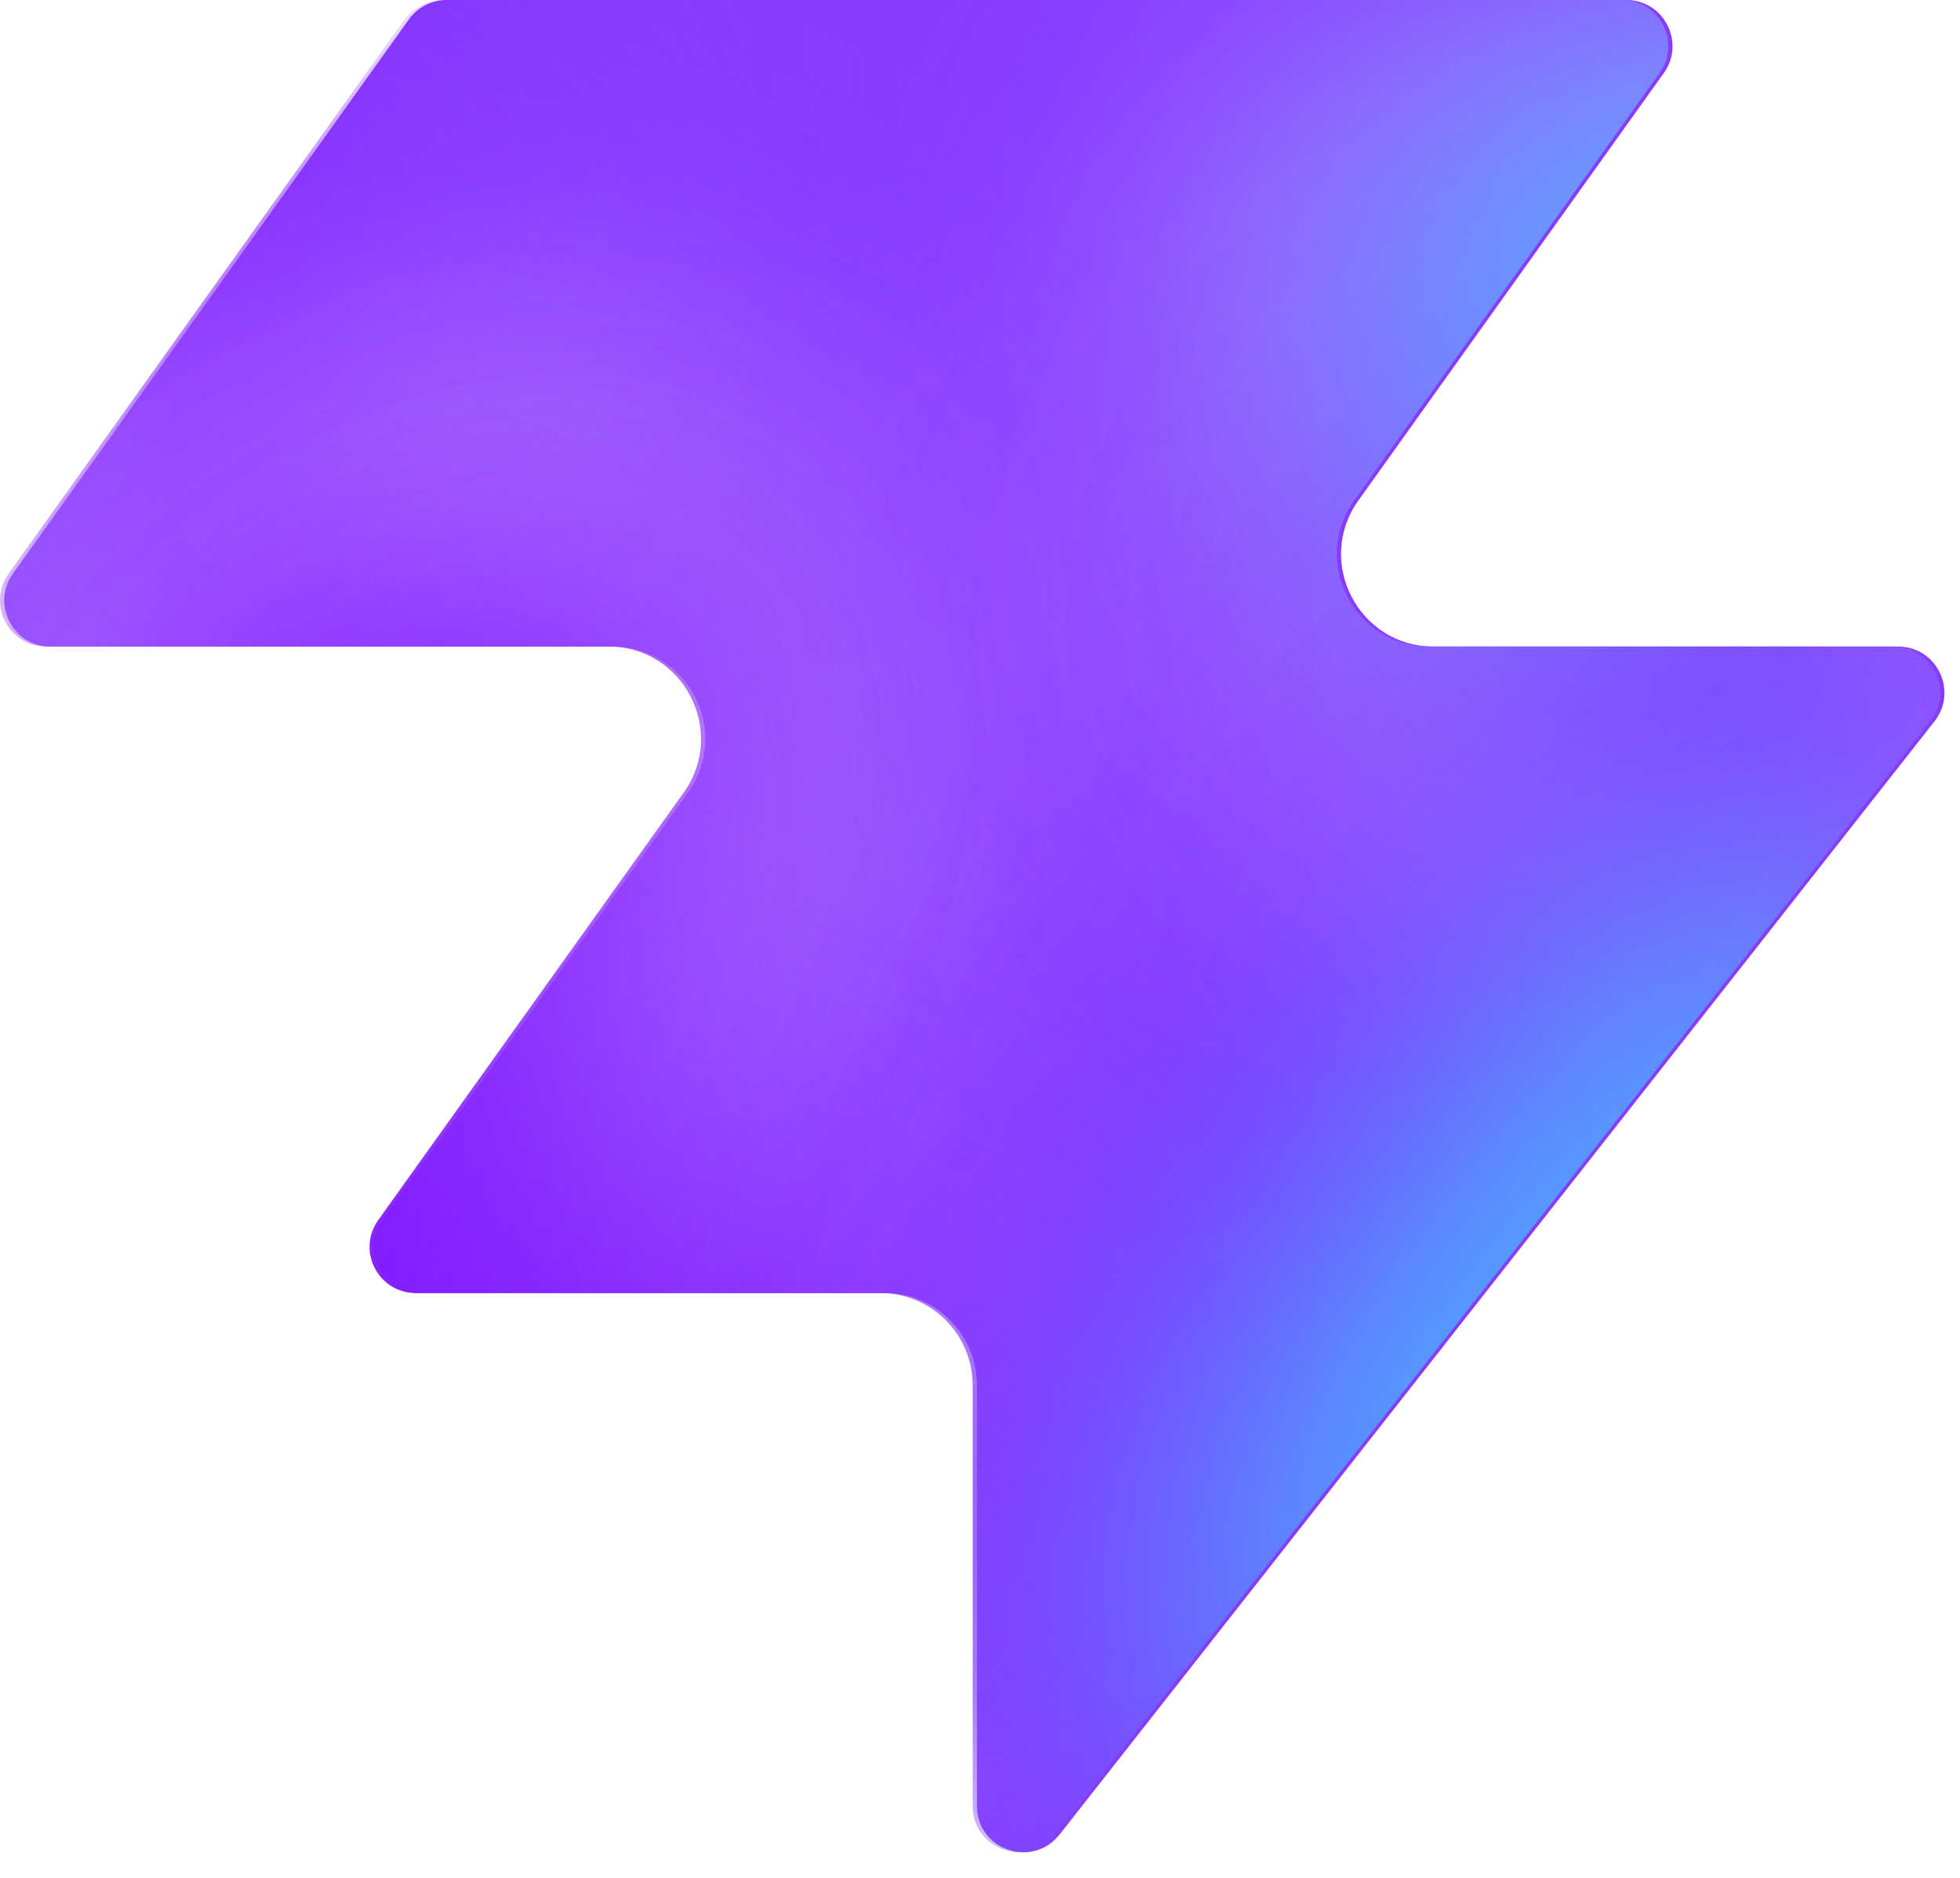
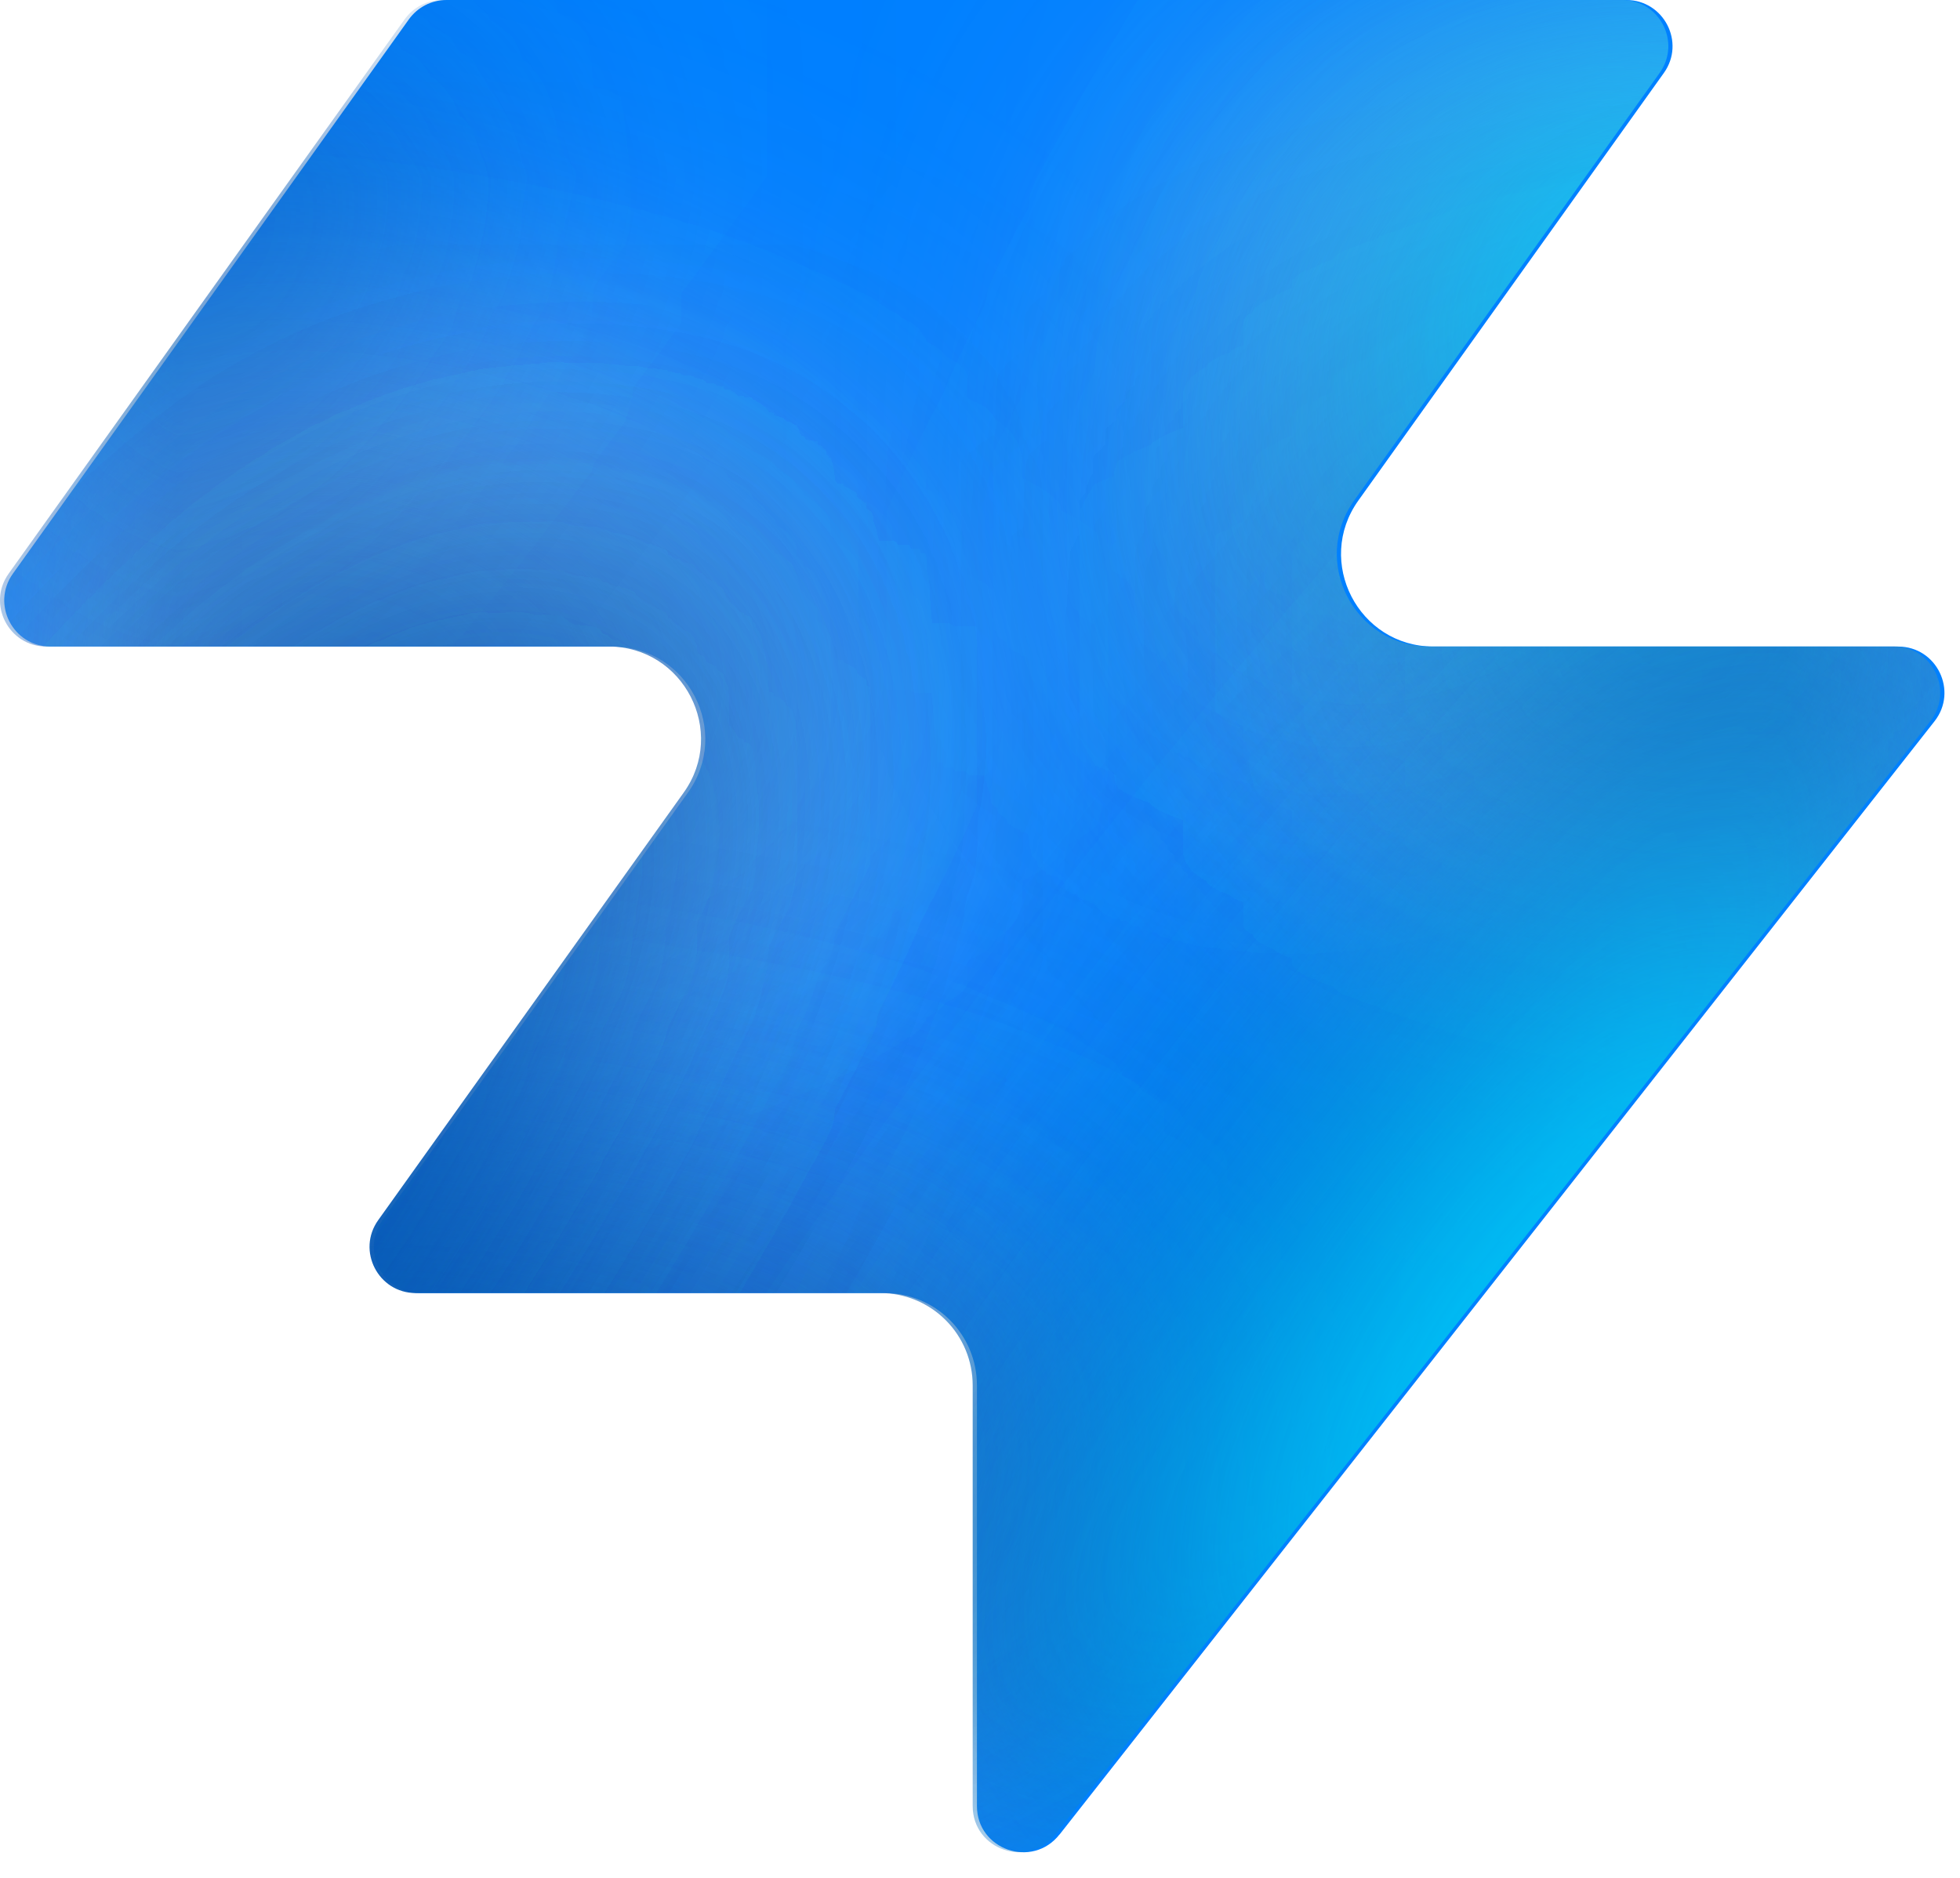
<svg xmlns="http://www.w3.org/2000/svg" width="48" height="46" fill="none" viewBox="0 0 48 46">
-   <path fill="#863bff" d="M25.946 44.938c-.664.845-2.021.375-2.021-.698V33.937a2.26 2.26 0 0 0-2.262-2.262H10.287c-.92 0-1.456-1.04-.92-1.788l7.48-10.471c1.07-1.497 0-3.578-1.842-3.578H1.237c-.92 0-1.456-1.04-.92-1.788L10.013.474c.214-.297.556-.474.92-.474h28.894c.92 0 1.456 1.04.92 1.788l-7.48 10.471c-1.07 1.498 0 3.579 1.842 3.579h11.377c.943 0 1.473 1.088.89 1.83L25.947 44.94z" style="fill:#863bff;fill:color(display-p3 .525 .23 1);fill-opacity:1" />
+   <path fill="#0080FF" d="M25.946 44.938c-.664.845-2.021.375-2.021-.698V33.937a2.26 2.26 0 0 0-2.262-2.262H10.287c-.92 0-1.456-1.04-.92-1.788l7.48-10.471c1.07-1.497 0-3.578-1.842-3.578H1.237c-.92 0-1.456-1.04-.92-1.788L10.013.474c.214-.297.556-.474.92-.474h28.894c.92 0 1.456 1.04.92 1.788l-7.48 10.471c-1.07 1.498 0 3.579 1.842 3.579h11.377c.943 0 1.473 1.088.89 1.83L25.947 44.94z" />
  <mask id="a" width="48" height="46" x="0" y="0" maskUnits="userSpaceOnUse" style="mask-type:alpha">
-     <path fill="#000" d="M25.842 44.938c-.664.844-2.021.375-2.021-.698V33.937a2.26 2.26 0 0 0-2.262-2.262H10.183c-.92 0-1.456-1.04-.92-1.788l7.48-10.471c1.07-1.498 0-3.579-1.842-3.579H1.133c-.92 0-1.456-1.04-.92-1.787L9.91.473c.214-.297.556-.474.92-.474h28.894c.92 0 1.456 1.04.92 1.788l-7.48 10.471c-1.07 1.498 0 3.578 1.842 3.578h11.377c.943 0 1.473 1.088.89 1.832L25.843 44.94z" style="fill:#000;fill-opacity:1" />
+     <path fill="#000" d="M25.842 44.938c-.664.844-2.021.375-2.021-.698V33.937a2.26 2.26 0 0 0-2.262-2.262H10.183c-.92 0-1.456-1.04-.92-1.788l7.48-10.471c1.07-1.498 0-3.579-1.842-3.579H1.133c-.92 0-1.456-1.04-.92-1.787L9.91.473c.214-.297.556-.474.92-.474h28.894c.92 0 1.456 1.04.92 1.788l-7.48 10.471c-1.07 1.498 0 3.578 1.842 3.578h11.377c.943 0 1.473 1.088.89 1.832L25.843 44.94z" />
  </mask>
  <g mask="url(#a)">
    <g filter="url(#b)">
-       <ellipse cx="5.508" cy="14.704" fill="#ede6ff" rx="5.508" ry="14.704" style="fill:#ede6ff;fill:color(display-p3 .927 .903 1);fill-opacity:1" transform="matrix(.00324 1 1 -.00324 -4.47 31.516)" />
+       <ellipse cx="5.508" cy="14.704" fill="#E0F2FE" rx="5.508" ry="14.704" transform="matrix(.00324 1 1 -.00324 -4.47 31.516)" />
    </g>
    <g filter="url(#c)">
-       <ellipse cx="10.399" cy="29.851" fill="#ede6ff" rx="10.399" ry="29.851" style="fill:#ede6ff;fill:color(display-p3 .927 .903 1);fill-opacity:1" transform="matrix(.00324 1 1 -.00324 -39.328 7.883)" />
+       <ellipse cx="10.399" cy="29.851" fill="#E0F2FE" rx="10.399" ry="29.851" transform="matrix(.00324 1 1 -.00324 -39.328 7.883)" />
    </g>
    <g filter="url(#d)">
-       <ellipse cx="5.508" cy="30.487" fill="#7e14ff" rx="5.508" ry="30.487" style="fill:#7e14ff;fill:color(display-p3 .492 .077 1);fill-opacity:1" transform="rotate(89.814 -25.913 -14.639)scale(1 -1)" />
+       <ellipse cx="5.508" cy="30.487" fill="#0055B3" rx="5.508" ry="30.487" transform="rotate(89.814 -25.913 -14.639)scale(1 -1)" />
    </g>
    <g filter="url(#e)">
-       <ellipse cx="5.508" cy="30.599" fill="#7e14ff" rx="5.508" ry="30.599" style="fill:#7e14ff;fill:color(display-p3 .492 .077 1);fill-opacity:1" transform="rotate(89.814 -32.644 -3.334)scale(1 -1)" />
+       <ellipse cx="5.508" cy="30.599" fill="#0055B3" rx="5.508" ry="30.599" transform="rotate(89.814 -32.644 -3.334)scale(1 -1)" />
    </g>
    <g filter="url(#f)">
-       <ellipse cx="5.508" cy="30.599" fill="#7e14ff" rx="5.508" ry="30.599" style="fill:#7e14ff;fill:color(display-p3 .492 .077 1);fill-opacity:1" transform="matrix(.00324 1 1 -.00324 -34.34 30.47)" />
+       <ellipse cx="5.508" cy="30.599" fill="#0055B3" rx="5.508" ry="30.599" transform="matrix(.00324 1 1 -.00324 -34.34 30.47)" />
    </g>
    <g filter="url(#g)">
-       <ellipse cx="14.072" cy="22.078" fill="#ede6ff" rx="14.072" ry="22.078" style="fill:#ede6ff;fill:color(display-p3 .927 .903 1);fill-opacity:1" transform="rotate(93.35 24.506 48.493)scale(-1 1)" />
+       <ellipse cx="14.072" cy="22.078" fill="#E0F2FE" rx="14.072" ry="22.078" transform="rotate(93.35 24.506 48.493)scale(-1 1)" />
    </g>
    <g filter="url(#h)">
-       <ellipse cx="3.47" cy="21.501" fill="#7e14ff" rx="3.47" ry="21.501" style="fill:#7e14ff;fill:color(display-p3 .492 .077 1);fill-opacity:1" transform="rotate(89.009 28.708 47.59)scale(-1 1)" />
+       <ellipse cx="3.47" cy="21.501" fill="#0055B3" rx="3.47" ry="21.501" transform="rotate(89.009 28.708 47.59)scale(-1 1)" />
    </g>
    <g filter="url(#i)">
-       <ellipse cx="3.47" cy="21.501" fill="#7e14ff" rx="3.47" ry="21.501" style="fill:#7e14ff;fill:color(display-p3 .492 .077 1);fill-opacity:1" transform="rotate(89.009 28.708 47.59)scale(-1 1)" />
+       <ellipse cx="3.47" cy="21.501" fill="#0055B3" rx="3.47" ry="21.501" transform="rotate(89.009 28.708 47.59)scale(-1 1)" />
    </g>
    <g filter="url(#j)">
-       <ellipse cx=".387" cy="8.972" fill="#7e14ff" rx="4.407" ry="29.108" style="fill:#7e14ff;fill:color(display-p3 .492 .077 1);fill-opacity:1" transform="rotate(39.51 .387 8.972)" />
+       <ellipse cx=".387" cy="8.972" fill="#0055B3" rx="4.407" ry="29.108" transform="rotate(39.51 .387 8.972)" />
    </g>
    <g filter="url(#k)">
-       <ellipse cx="47.523" cy="-6.092" fill="#7e14ff" rx="4.407" ry="29.108" style="fill:#7e14ff;fill:color(display-p3 .492 .077 1);fill-opacity:1" transform="rotate(37.892 47.523 -6.092)" />
+       <ellipse cx="47.523" cy="-6.092" fill="#0055B3" rx="4.407" ry="29.108" transform="rotate(37.892 47.523 -6.092)" />
    </g>
    <g filter="url(#l)">
-       <ellipse cx="41.412" cy="6.333" fill="#47bfff" rx="5.971" ry="9.665" style="fill:#47bfff;fill:color(display-p3 .28 .748 1);fill-opacity:1" transform="rotate(37.892 41.412 6.333)" />
+       <ellipse cx="41.412" cy="6.333" fill="#00D5FF" rx="5.971" ry="9.665" transform="rotate(37.892 41.412 6.333)" />
    </g>
    <g filter="url(#m)">
-       <ellipse cx="-1.879" cy="38.332" fill="#7e14ff" rx="4.407" ry="29.108" style="fill:#7e14ff;fill:color(display-p3 .492 .077 1);fill-opacity:1" transform="rotate(37.892 -1.88 38.332)" />
+       <ellipse cx="-1.879" cy="38.332" fill="#0055B3" rx="4.407" ry="29.108" transform="rotate(37.892 -1.88 38.332)" />
    </g>
    <g filter="url(#n)">
-       <ellipse cx="-1.879" cy="38.332" fill="#7e14ff" rx="4.407" ry="29.108" style="fill:#7e14ff;fill:color(display-p3 .492 .077 1);fill-opacity:1" transform="rotate(37.892 -1.88 38.332)" />
+       <ellipse cx="-1.879" cy="38.332" fill="#0055B3" rx="4.407" ry="29.108" transform="rotate(37.892 -1.88 38.332)" />
    </g>
    <g filter="url(#o)">
-       <ellipse cx="35.651" cy="29.907" fill="#7e14ff" rx="4.407" ry="29.108" style="fill:#7e14ff;fill:color(display-p3 .492 .077 1);fill-opacity:1" transform="rotate(37.892 35.651 29.907)" />
+       <ellipse cx="35.651" cy="29.907" fill="#0055B3" rx="4.407" ry="29.108" transform="rotate(37.892 35.651 29.907)" />
    </g>
    <g filter="url(#p)">
-       <ellipse cx="38.418" cy="32.4" fill="#47bfff" rx="5.971" ry="15.297" style="fill:#47bfff;fill:color(display-p3 .28 .748 1);fill-opacity:1" transform="rotate(37.892 38.418 32.4)" />
+       <ellipse cx="38.418" cy="32.4" fill="#00D5FF" rx="5.971" ry="15.297" transform="rotate(37.892 38.418 32.4)" />
    </g>
  </g>
  <defs>
-     <filter id="b" width="60.045" height="41.654" x="-19.77" y="16.149" color-interpolation-filters="sRGB" filterUnits="userSpaceOnUse">
+     <filter id="b" width="60.045" height="41.654" x="-19.77" y="16.149" filterUnits="userSpaceOnUse">
      <feFlood flood-opacity="0" result="BackgroundImageFix" />
      <feBlend in="SourceGraphic" in2="BackgroundImageFix" result="shape" />
      <feGaussianBlur result="effect1_foregroundBlur_2002_17158" stdDeviation="7.659" />
    </filter>
-     <filter id="c" width="90.34" height="51.437" x="-54.613" y="-7.533" color-interpolation-filters="sRGB" filterUnits="userSpaceOnUse">
+     <filter id="c" width="90.34" height="51.437" x="-54.613" y="-7.533" filterUnits="userSpaceOnUse">
      <feFlood flood-opacity="0" result="BackgroundImageFix" />
      <feBlend in="SourceGraphic" in2="BackgroundImageFix" result="shape" />
      <feGaussianBlur result="effect1_foregroundBlur_2002_17158" stdDeviation="7.659" />
    </filter>
-     <filter id="d" width="79.355" height="29.4" x="-49.64" y="2.03" color-interpolation-filters="sRGB" filterUnits="userSpaceOnUse">
+     <filter id="d" width="79.355" height="29.4" x="-49.64" y="2.03" filterUnits="userSpaceOnUse">
      <feFlood flood-opacity="0" result="BackgroundImageFix" />
      <feBlend in="SourceGraphic" in2="BackgroundImageFix" result="shape" />
      <feGaussianBlur result="effect1_foregroundBlur_2002_17158" stdDeviation="4.596" />
    </filter>
-     <filter id="e" width="79.579" height="29.4" x="-45.045" y="20.029" color-interpolation-filters="sRGB" filterUnits="userSpaceOnUse">
+     <filter id="e" width="79.579" height="29.4" x="-45.045" y="20.029" filterUnits="userSpaceOnUse">
      <feFlood flood-opacity="0" result="BackgroundImageFix" />
      <feBlend in="SourceGraphic" in2="BackgroundImageFix" result="shape" />
      <feGaussianBlur result="effect1_foregroundBlur_2002_17158" stdDeviation="4.596" />
    </filter>
-     <filter id="f" width="79.579" height="29.4" x="-43.513" y="21.178" color-interpolation-filters="sRGB" filterUnits="userSpaceOnUse">
+     <filter id="f" width="79.579" height="29.4" x="-43.513" y="21.178" filterUnits="userSpaceOnUse">
      <feFlood flood-opacity="0" result="BackgroundImageFix" />
      <feBlend in="SourceGraphic" in2="BackgroundImageFix" result="shape" />
      <feGaussianBlur result="effect1_foregroundBlur_2002_17158" stdDeviation="4.596" />
    </filter>
-     <filter id="g" width="74.749" height="58.852" x="15.756" y="-17.901" color-interpolation-filters="sRGB" filterUnits="userSpaceOnUse">
+     <filter id="g" width="74.749" height="58.852" x="15.756" y="-17.901" filterUnits="userSpaceOnUse">
      <feFlood flood-opacity="0" result="BackgroundImageFix" />
      <feBlend in="SourceGraphic" in2="BackgroundImageFix" result="shape" />
      <feGaussianBlur result="effect1_foregroundBlur_2002_17158" stdDeviation="7.659" />
    </filter>
-     <filter id="h" width="61.377" height="25.362" x="23.548" y="2.284" color-interpolation-filters="sRGB" filterUnits="userSpaceOnUse">
+     <filter id="h" width="61.377" height="25.362" x="23.548" y="2.284" filterUnits="userSpaceOnUse">
      <feFlood flood-opacity="0" result="BackgroundImageFix" />
      <feBlend in="SourceGraphic" in2="BackgroundImageFix" result="shape" />
      <feGaussianBlur result="effect1_foregroundBlur_2002_17158" stdDeviation="4.596" />
    </filter>
-     <filter id="i" width="61.377" height="25.362" x="23.548" y="2.284" color-interpolation-filters="sRGB" filterUnits="userSpaceOnUse">
+     <filter id="i" width="61.377" height="25.362" x="23.548" y="2.284" filterUnits="userSpaceOnUse">
      <feFlood flood-opacity="0" result="BackgroundImageFix" />
      <feBlend in="SourceGraphic" in2="BackgroundImageFix" result="shape" />
      <feGaussianBlur result="effect1_foregroundBlur_2002_17158" stdDeviation="4.596" />
    </filter>
-     <filter id="j" width="56.045" height="63.649" x="-27.636" y="-22.853" color-interpolation-filters="sRGB" filterUnits="userSpaceOnUse">
+     <filter id="j" width="56.045" height="63.649" x="-27.636" y="-22.853" filterUnits="userSpaceOnUse">
      <feFlood flood-opacity="0" result="BackgroundImageFix" />
      <feBlend in="SourceGraphic" in2="BackgroundImageFix" result="shape" />
      <feGaussianBlur result="effect1_foregroundBlur_2002_17158" stdDeviation="4.596" />
    </filter>
-     <filter id="k" width="54.814" height="64.646" x="20.116" y="-38.415" color-interpolation-filters="sRGB" filterUnits="userSpaceOnUse">
+     <filter id="k" width="54.814" height="64.646" x="20.116" y="-38.415" filterUnits="userSpaceOnUse">
      <feFlood flood-opacity="0" result="BackgroundImageFix" />
      <feBlend in="SourceGraphic" in2="BackgroundImageFix" result="shape" />
      <feGaussianBlur result="effect1_foregroundBlur_2002_17158" stdDeviation="4.596" />
    </filter>
-     <filter id="l" width="33.541" height="35.313" x="24.641" y="-11.323" color-interpolation-filters="sRGB" filterUnits="userSpaceOnUse">
+     <filter id="l" width="33.541" height="35.313" x="24.641" y="-11.323" filterUnits="userSpaceOnUse">
      <feFlood flood-opacity="0" result="BackgroundImageFix" />
      <feBlend in="SourceGraphic" in2="BackgroundImageFix" result="shape" />
      <feGaussianBlur result="effect1_foregroundBlur_2002_17158" stdDeviation="4.596" />
    </filter>
-     <filter id="m" width="54.814" height="64.646" x="-29.286" y="6.009" color-interpolation-filters="sRGB" filterUnits="userSpaceOnUse">
+     <filter id="m" width="54.814" height="64.646" x="-29.286" y="6.009" filterUnits="userSpaceOnUse">
      <feFlood flood-opacity="0" result="BackgroundImageFix" />
      <feBlend in="SourceGraphic" in2="BackgroundImageFix" result="shape" />
      <feGaussianBlur result="effect1_foregroundBlur_2002_17158" stdDeviation="4.596" />
    </filter>
-     <filter id="n" width="54.814" height="64.646" x="-29.286" y="6.009" color-interpolation-filters="sRGB" filterUnits="userSpaceOnUse">
+     <filter id="n" width="54.814" height="64.646" x="-29.286" y="6.009" filterUnits="userSpaceOnUse">
      <feFlood flood-opacity="0" result="BackgroundImageFix" />
      <feBlend in="SourceGraphic" in2="BackgroundImageFix" result="shape" />
      <feGaussianBlur result="effect1_foregroundBlur_2002_17158" stdDeviation="4.596" />
    </filter>
-     <filter id="o" width="54.814" height="64.646" x="8.244" y="-2.416" color-interpolation-filters="sRGB" filterUnits="userSpaceOnUse">
+     <filter id="o" width="54.814" height="64.646" x="8.244" y="-2.416" filterUnits="userSpaceOnUse">
      <feFlood flood-opacity="0" result="BackgroundImageFix" />
      <feBlend in="SourceGraphic" in2="BackgroundImageFix" result="shape" />
      <feGaussianBlur result="effect1_foregroundBlur_2002_17158" stdDeviation="4.596" />
    </filter>
-     <filter id="p" width="39.409" height="43.623" x="18.713" y="10.588" color-interpolation-filters="sRGB" filterUnits="userSpaceOnUse">
+     <filter id="p" width="39.409" height="43.623" x="18.713" y="10.588" filterUnits="userSpaceOnUse">
      <feFlood flood-opacity="0" result="BackgroundImageFix" />
      <feBlend in="SourceGraphic" in2="BackgroundImageFix" result="shape" />
      <feGaussianBlur result="effect1_foregroundBlur_2002_17158" stdDeviation="4.596" />
    </filter>
  </defs>
</svg>
